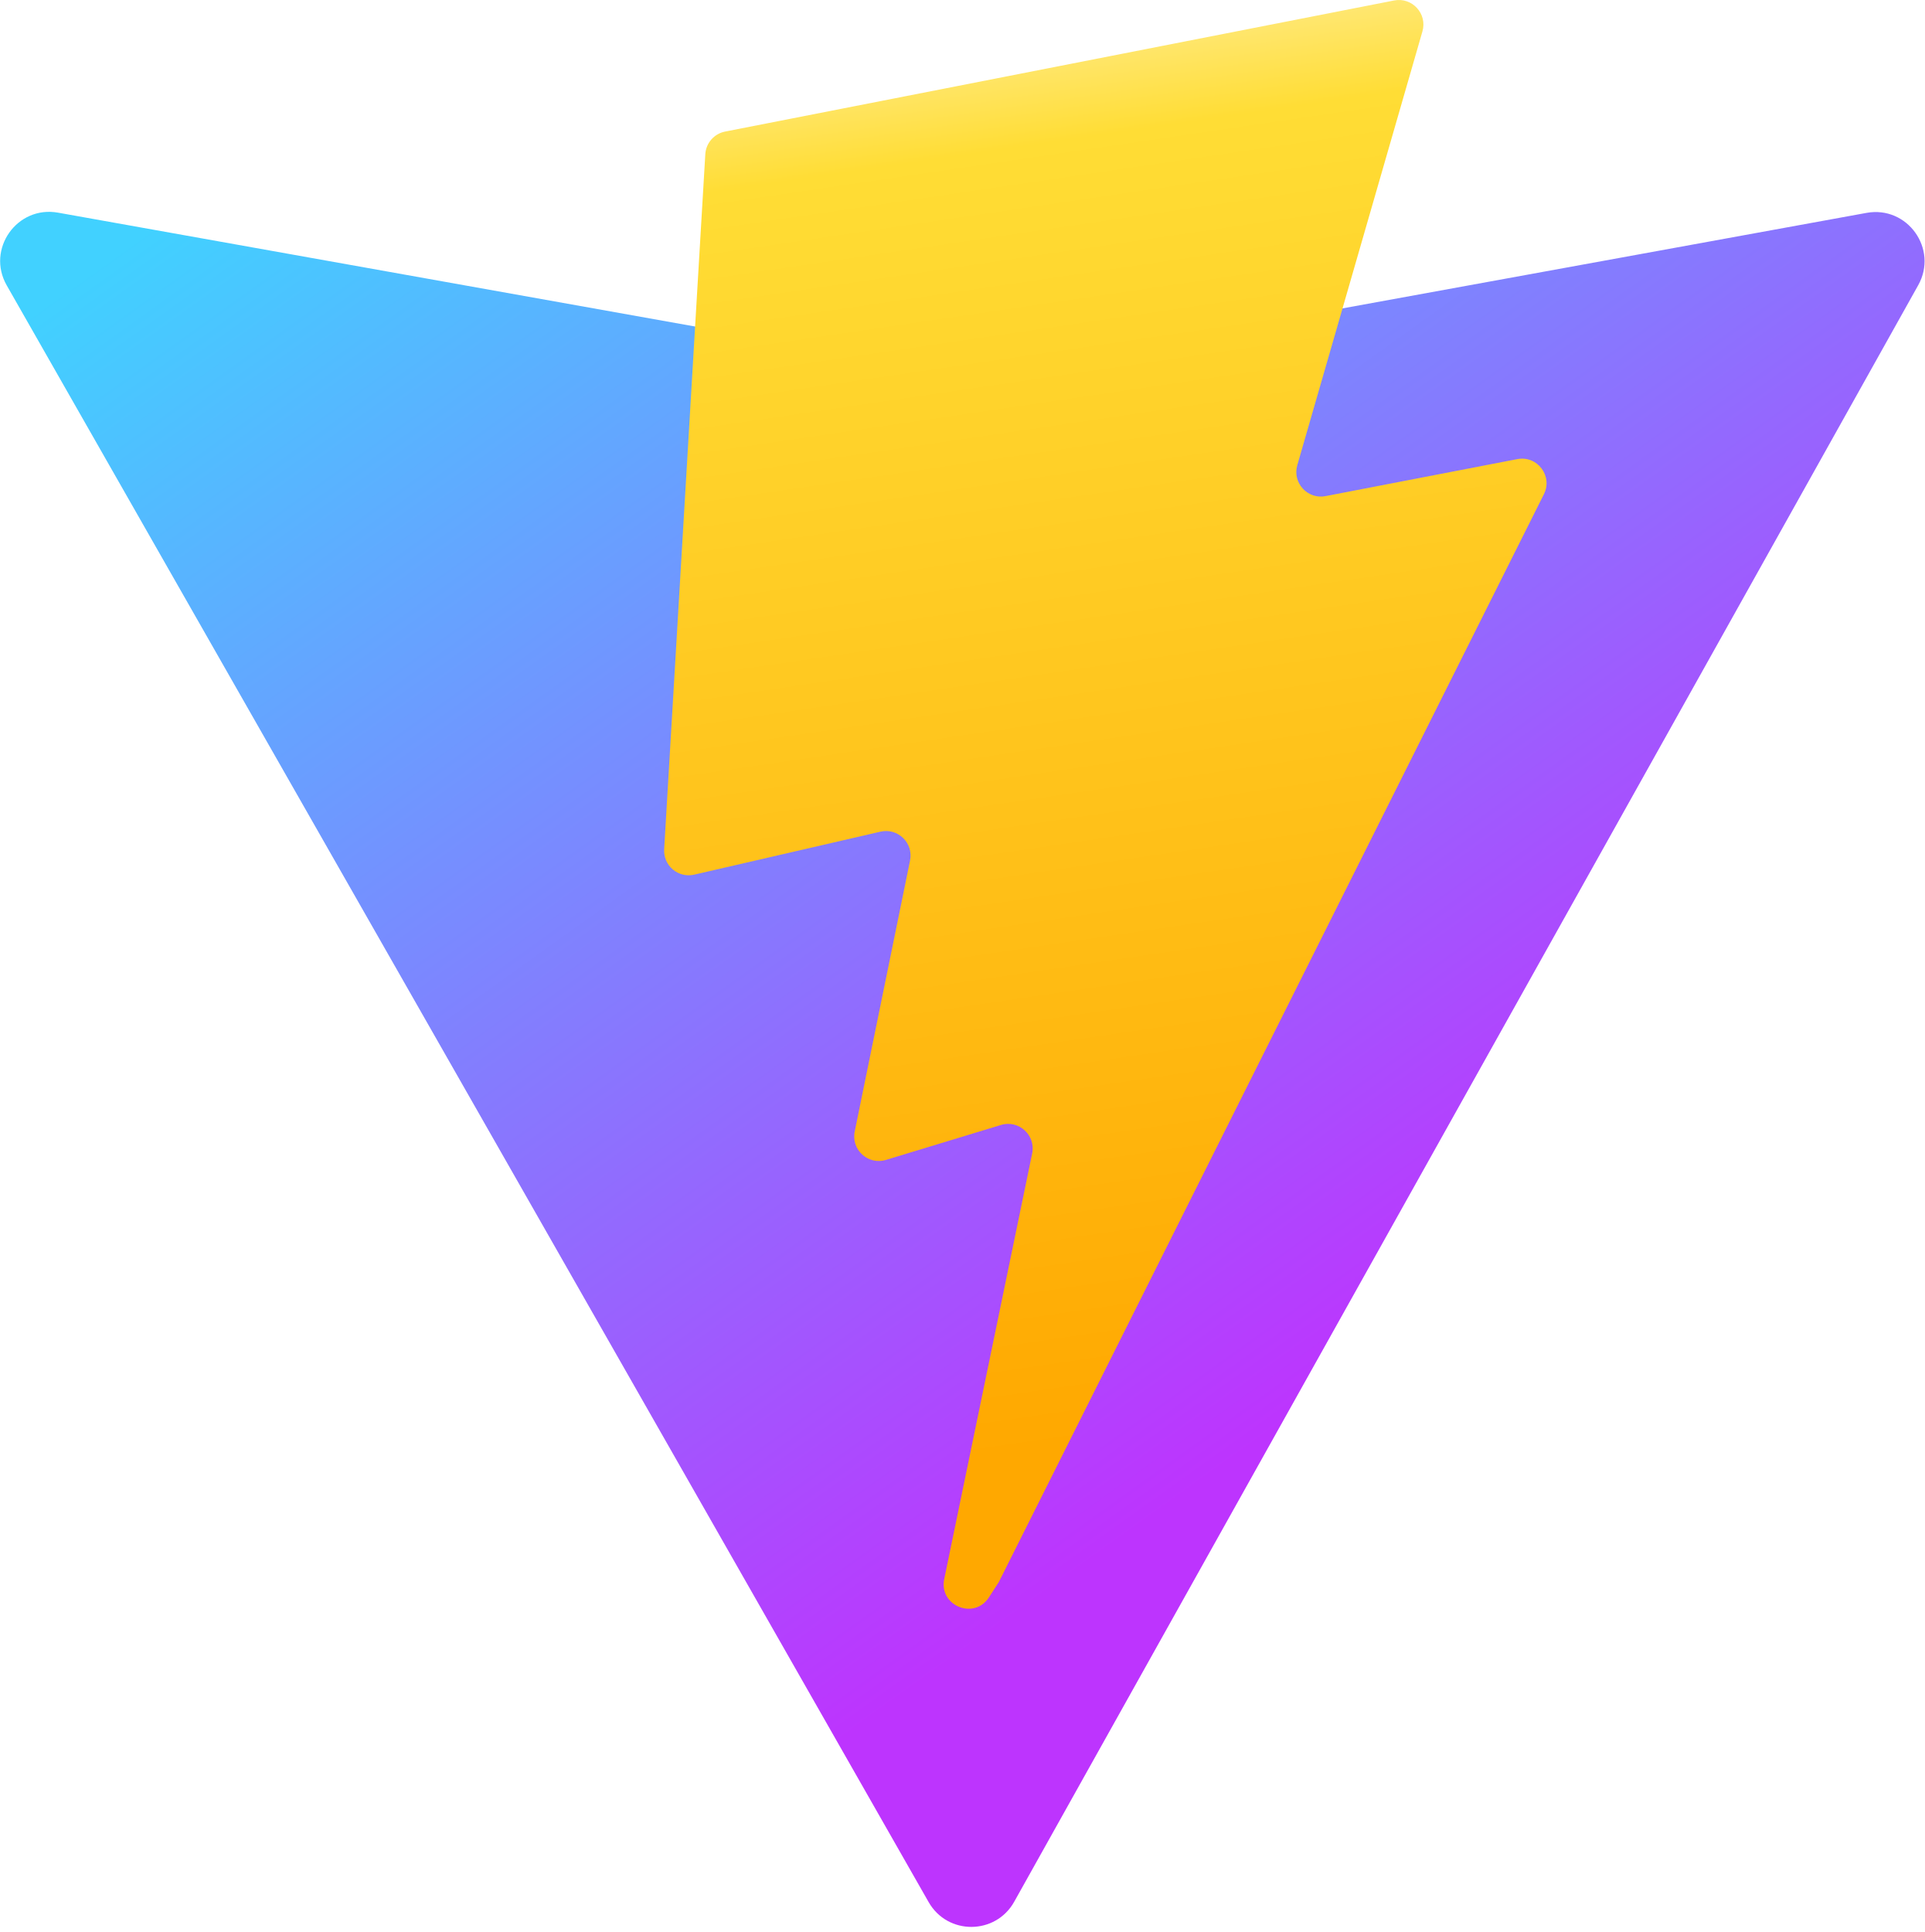
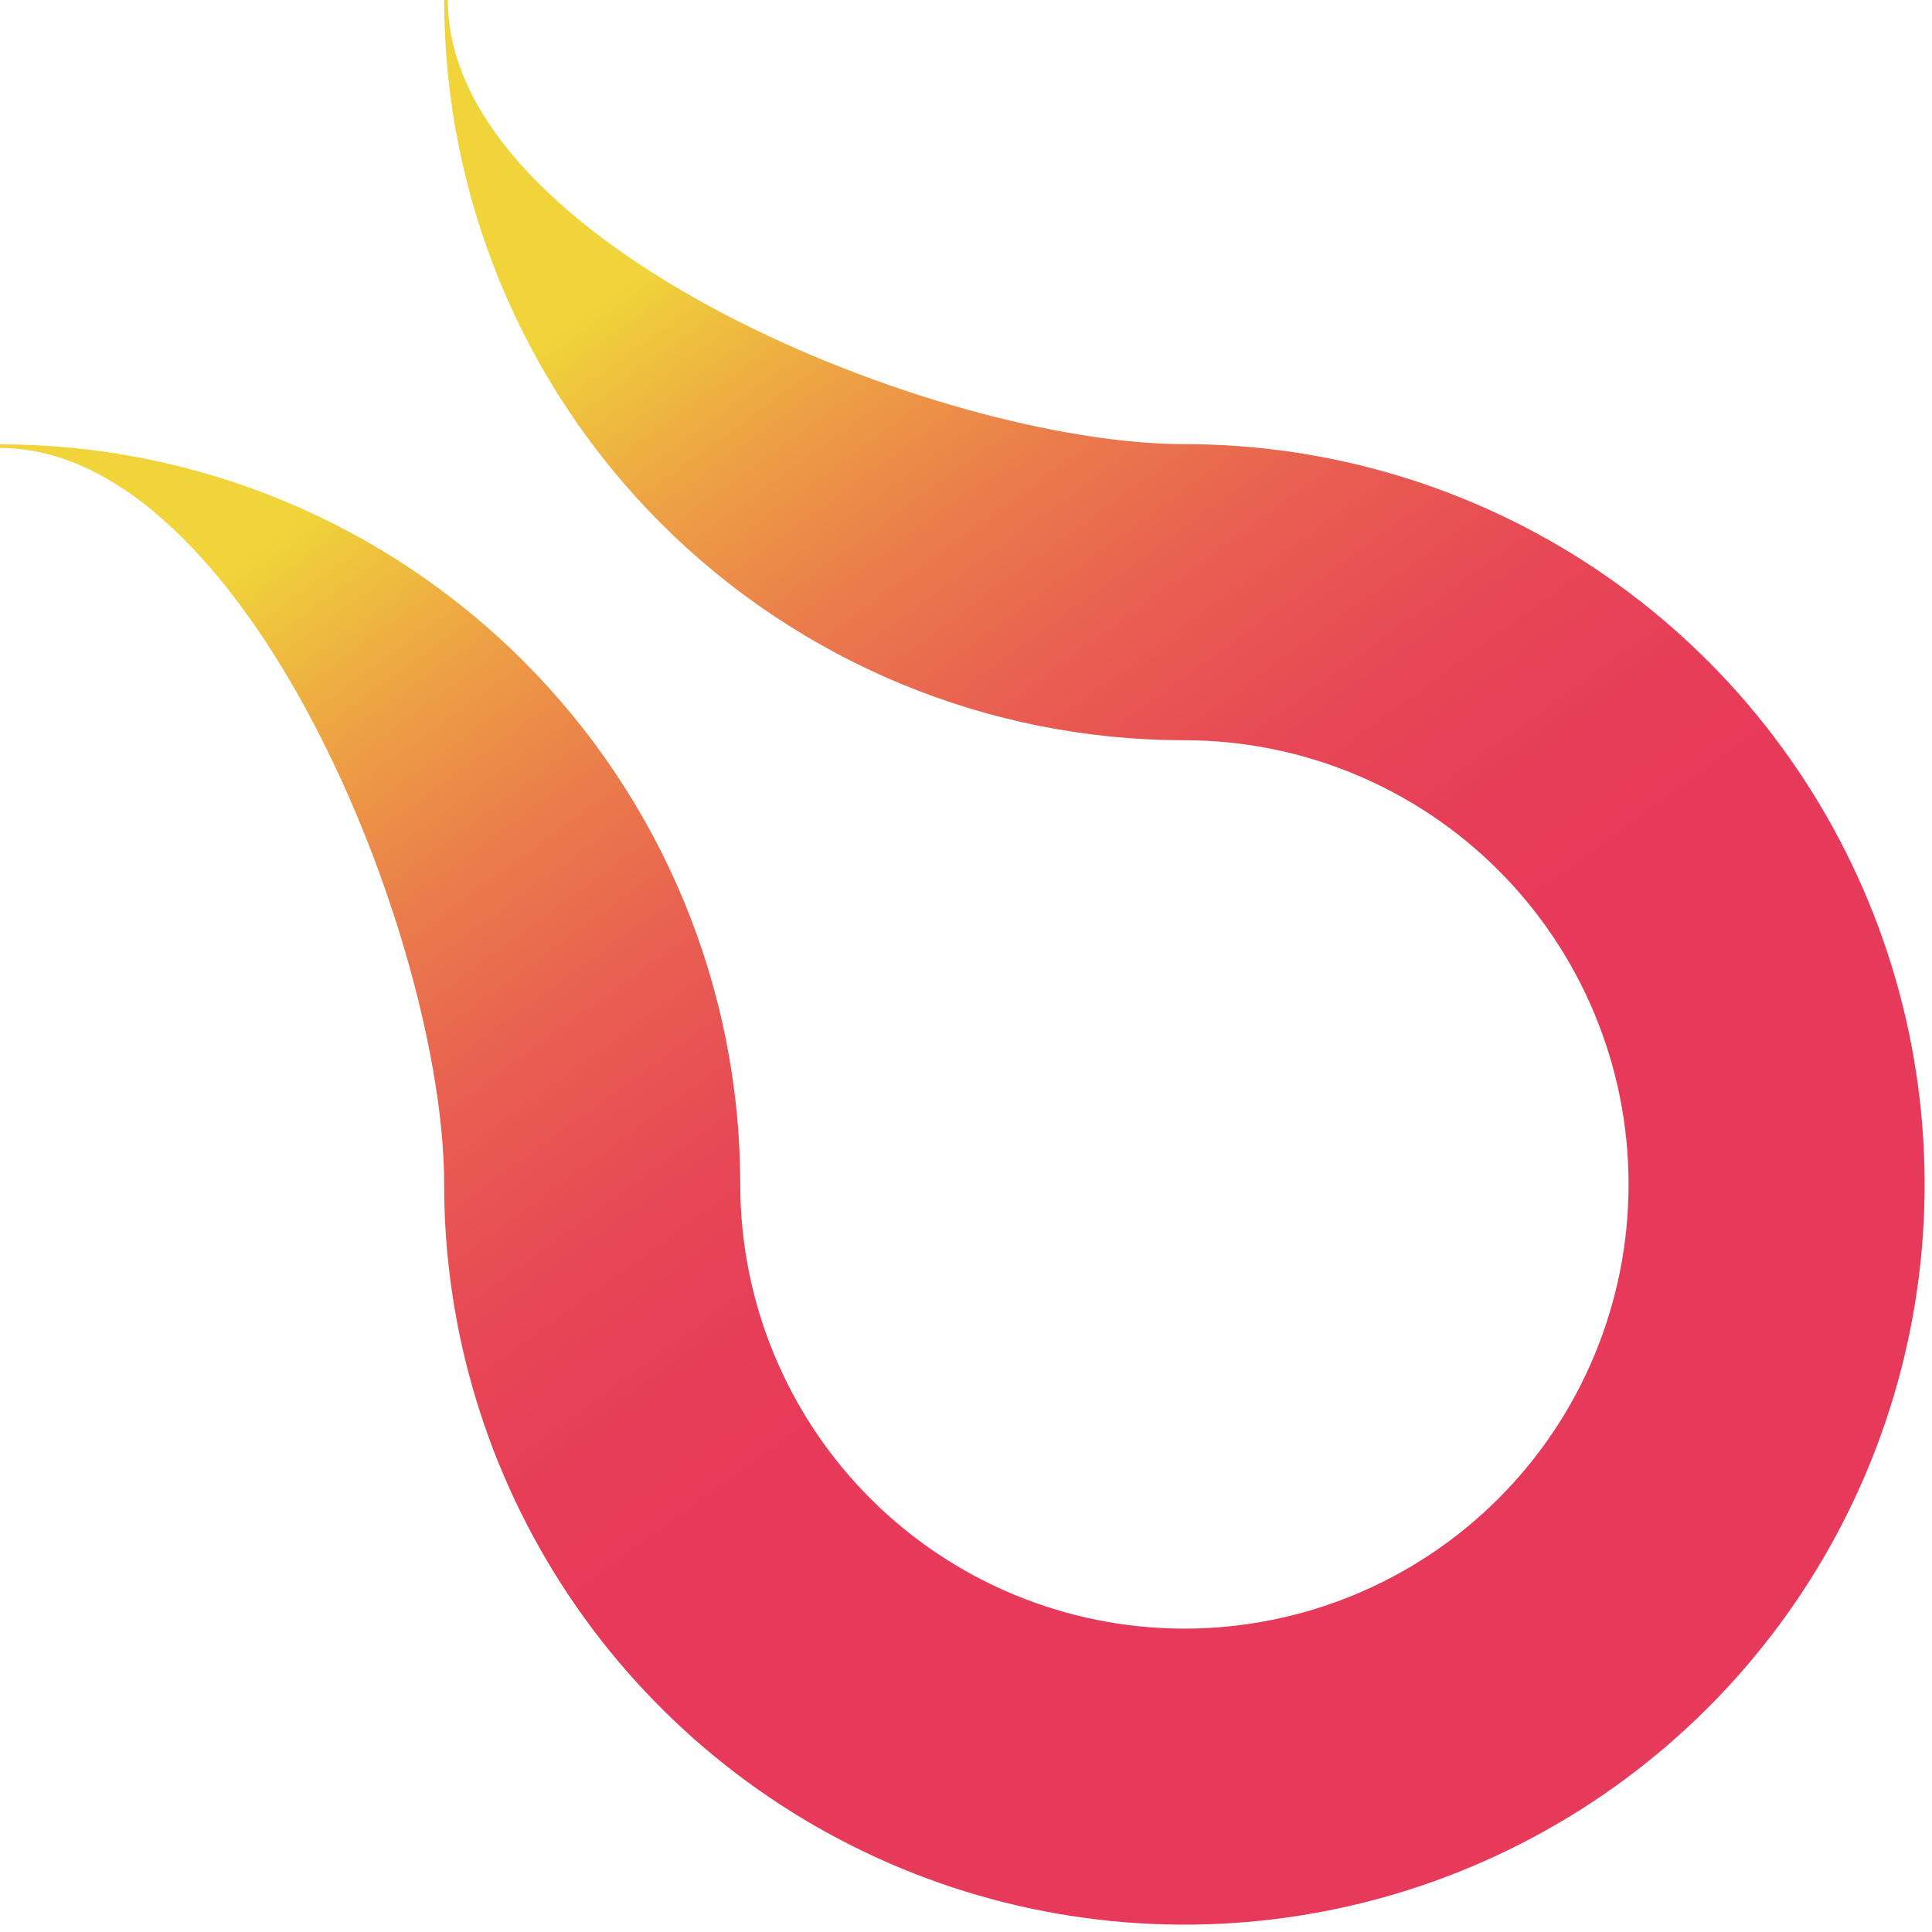
- <svg xmlns="http://www.w3.org/2000/svg" aria-hidden="true" role="img" class="iconify iconify--logos" width="31.88" height="32" preserveAspectRatio="xMidYMid meet" viewBox="0 0 256 257">
+ <svg xmlns="http://www.w3.org/2000/svg" width="180" height="180" viewBox="0 0 180 180" fill="none">
+   <path d="M110.351 41.379C87.499 41.379 41.724 22.853 41.724 0H41.385C41.385 18.291 48.651 35.832 61.584 48.766C74.517 61.7 92.059 68.966 110.35 68.967C121.324 68.967 131.849 73.326 139.61 81.087C147.37 88.847 151.73 99.372 151.73 110.346C151.732 121.32 147.374 131.847 139.616 139.609C131.857 147.371 121.332 151.732 110.358 151.735C99.383 151.737 88.857 147.379 81.095 139.62C73.333 131.861 68.972 121.337 68.969 110.362C68.969 101.305 67.185 92.337 63.719 83.97C60.253 75.603 55.172 68 48.768 61.596C42.364 55.192 34.761 50.112 26.393 46.646C18.025 43.181 9.057 41.397 0 41.397V41.733C22.849 41.733 41.374 87.489 41.383 110.345H41.379C41.378 123.986 45.423 137.32 53.001 148.661C60.579 160.003 71.35 168.843 83.952 174.063C96.554 179.284 110.42 180.65 123.799 177.989C137.177 175.328 149.466 168.76 159.112 159.116C168.757 149.471 175.326 137.183 177.988 123.804C180.65 110.426 179.284 96.56 174.065 83.957C168.846 71.355 160.007 60.583 148.667 53.004C137.325 45.425 123.991 41.38 110.351 41.379Z" fill="url(#paint0_linear_3_29)" />
  <defs>
-     <linearGradient id="IconifyId1813088fe1fbc01fb466" x1="-.828%" x2="57.636%" y1="7.652%" y2="78.411%">
-       <stop offset="0%" stop-color="#41D1FF" />
-       <stop offset="100%" stop-color="#BD34FE" />
-     </linearGradient>
-     <linearGradient id="IconifyId1813088fe1fbc01fb467" x1="43.376%" x2="50.316%" y1="2.242%" y2="89.03%">
-       <stop offset="0%" stop-color="#FFEA83" />
-       <stop offset="8.333%" stop-color="#FFDD35" />
-       <stop offset="100%" stop-color="#FFA800" />
+     <linearGradient id="paint0_linear_3_29" x1="142.913" y1="155.106" x2="38.732" y2="12.014" gradientUnits="userSpaceOnUse">
+       <stop offset="0.295" stop-color="#E73959" />
+       <stop offset="0.384" stop-color="#E73D58" />
+       <stop offset="0.477" stop-color="#E74955" />
+       <stop offset="0.571" stop-color="#E95E51" />
+       <stop offset="0.666" stop-color="#EA7B4B" />
+       <stop offset="0.761" stop-color="#EDA044" />
+       <stop offset="0.857" stop-color="#EFCE3B" />
+       <stop offset="0.868" stop-color="#F0D43A" />
    </linearGradient>
  </defs>
-   <path fill="url(#IconifyId1813088fe1fbc01fb466)" d="M255.153 37.938L134.897 252.976c-2.483 4.44-8.862 4.466-11.382.048L.875 37.958c-2.746-4.814 1.371-10.646 6.827-9.67l120.385 21.517a6.537 6.537 0 0 0 2.322-.004l117.867-21.483c5.438-.991 9.574 4.796 6.877 9.62Z" />
-   <path fill="url(#IconifyId1813088fe1fbc01fb467)" d="M185.432.063L96.44 17.501a3.268 3.268 0 0 0-2.634 3.014l-5.474 92.456a3.268 3.268 0 0 0 3.997 3.378l24.777-5.718c2.318-.535 4.413 1.507 3.936 3.838l-7.361 36.047c-.495 2.426 1.782 4.5 4.151 3.78l15.304-4.649c2.372-.72 4.652 1.36 4.15 3.788l-11.698 56.621c-.732 3.542 3.979 5.473 5.943 2.437l1.313-2.028l72.516-144.72c1.215-2.423-.88-5.186-3.54-4.672l-25.505 4.922c-2.396.462-4.435-1.77-3.759-4.114l16.646-57.705c.677-2.35-1.37-4.583-3.769-4.113Z" />
</svg>
